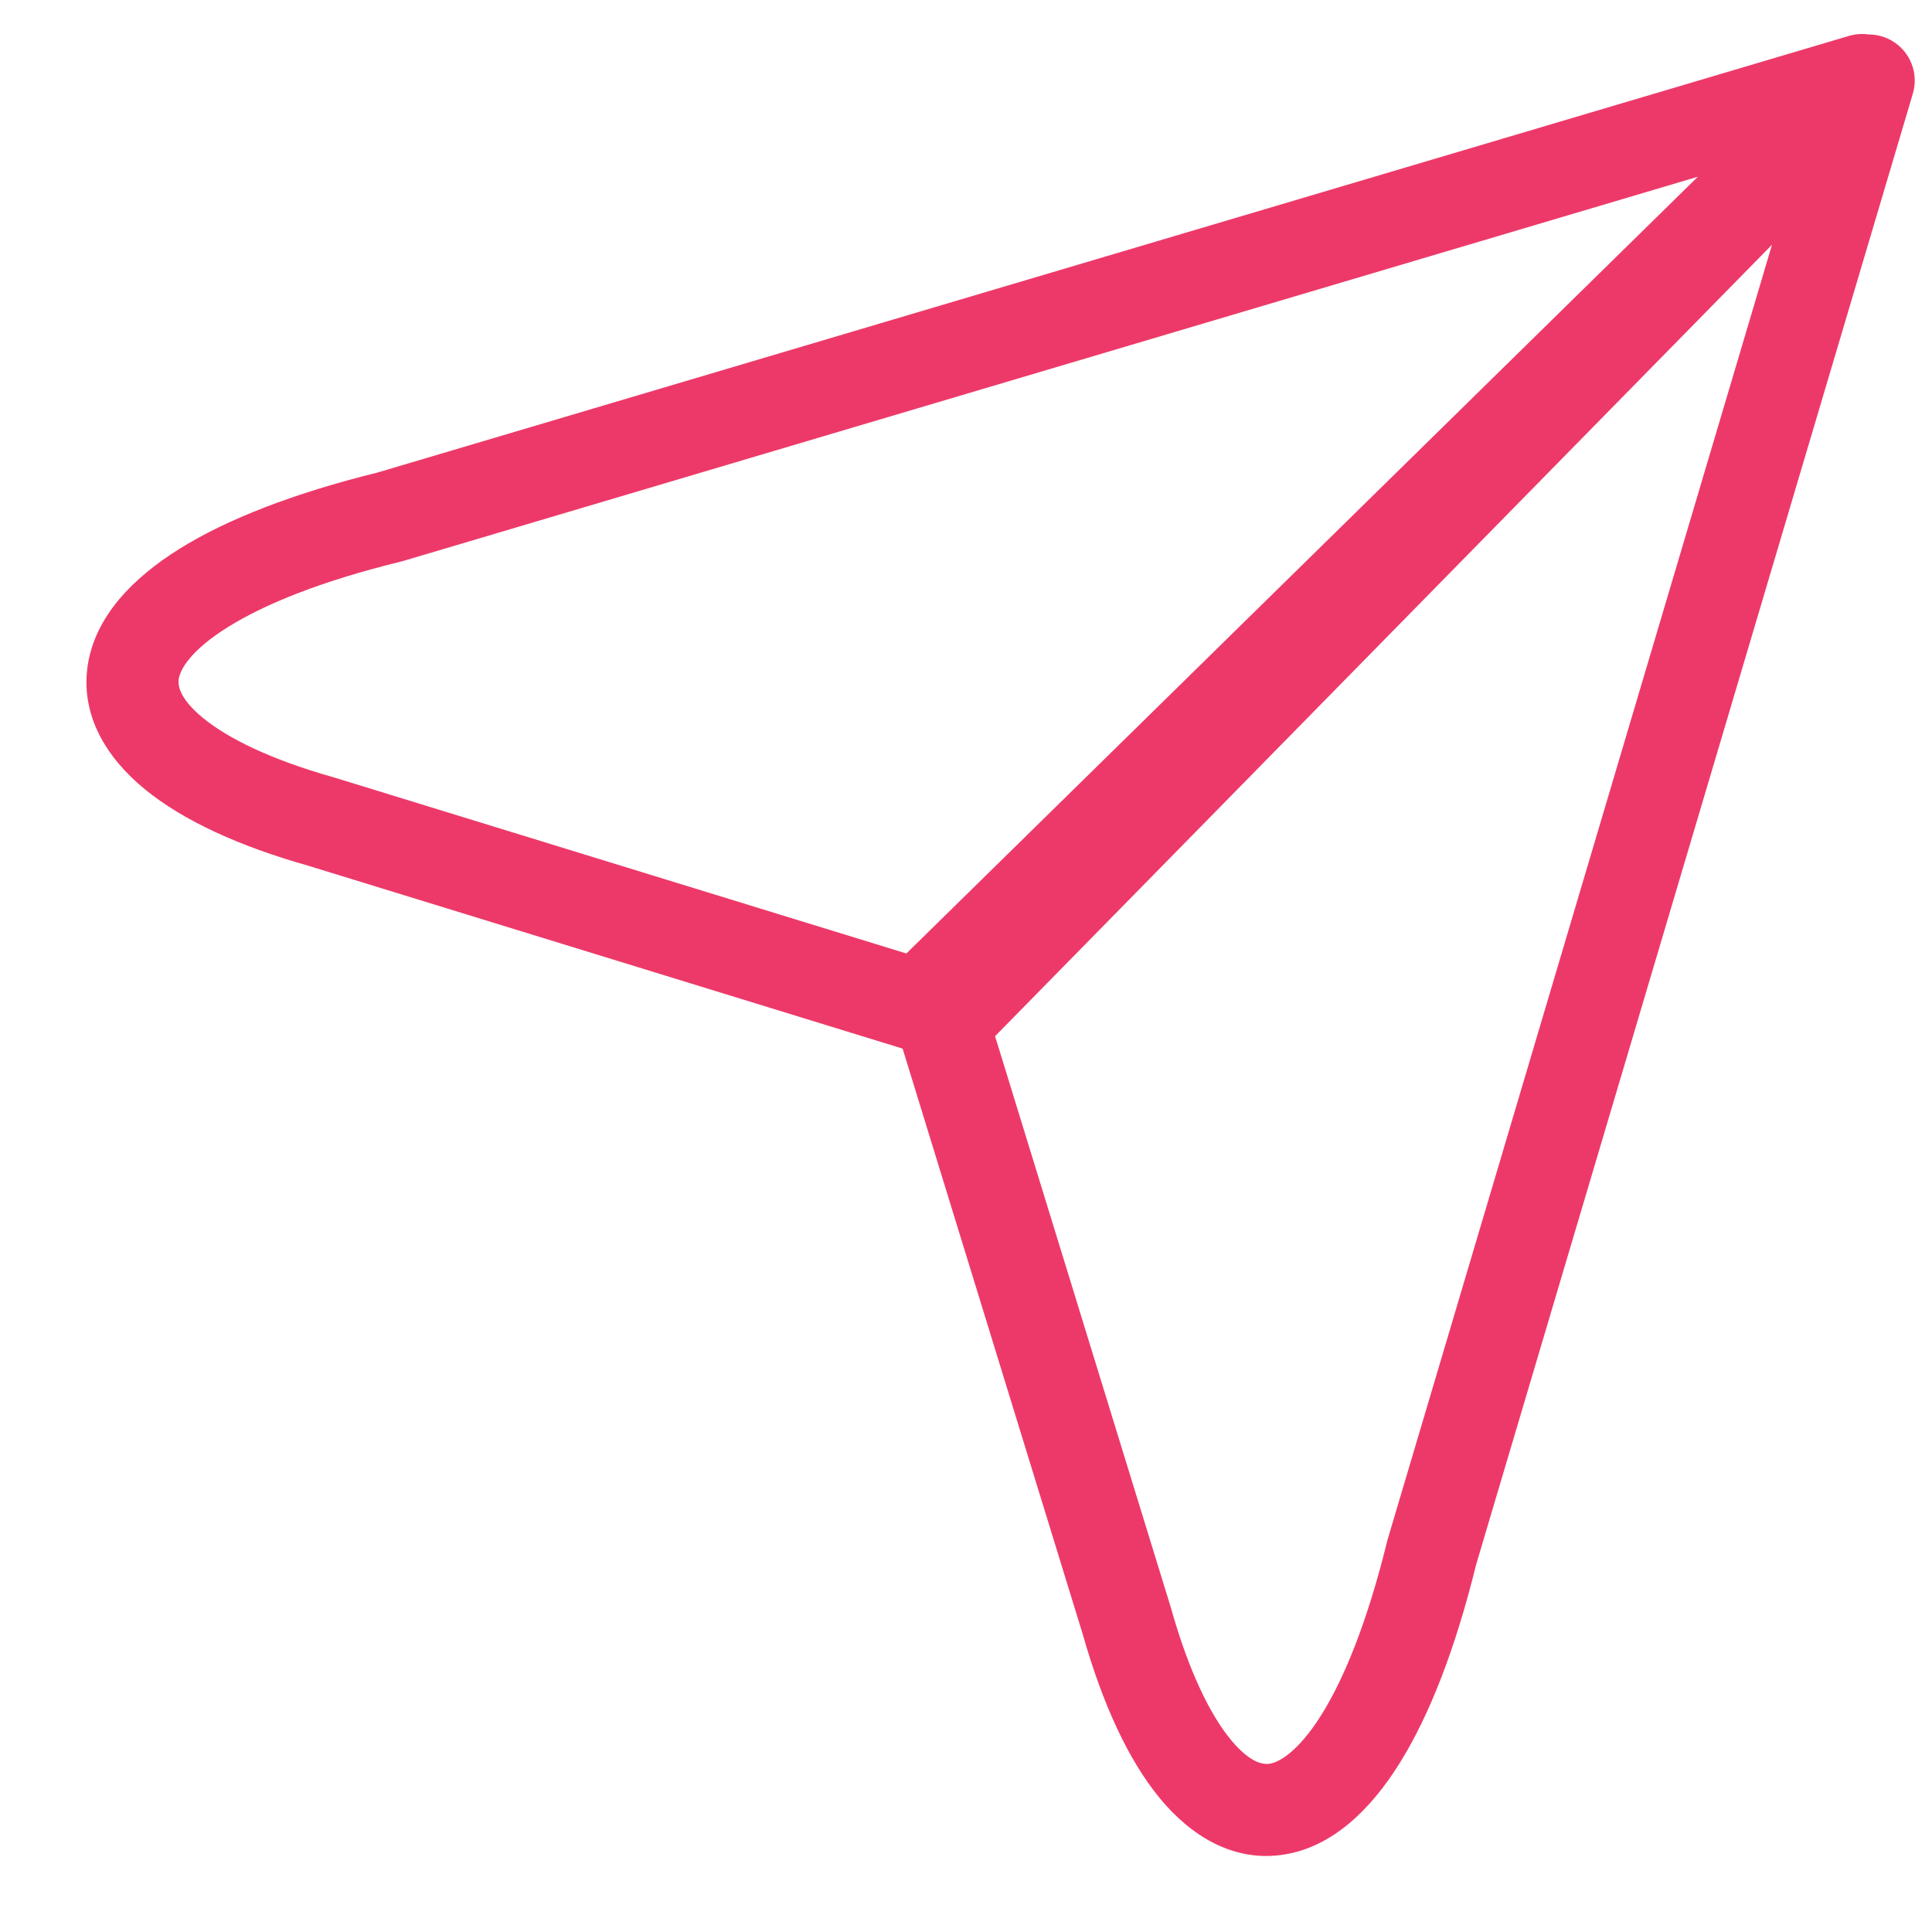
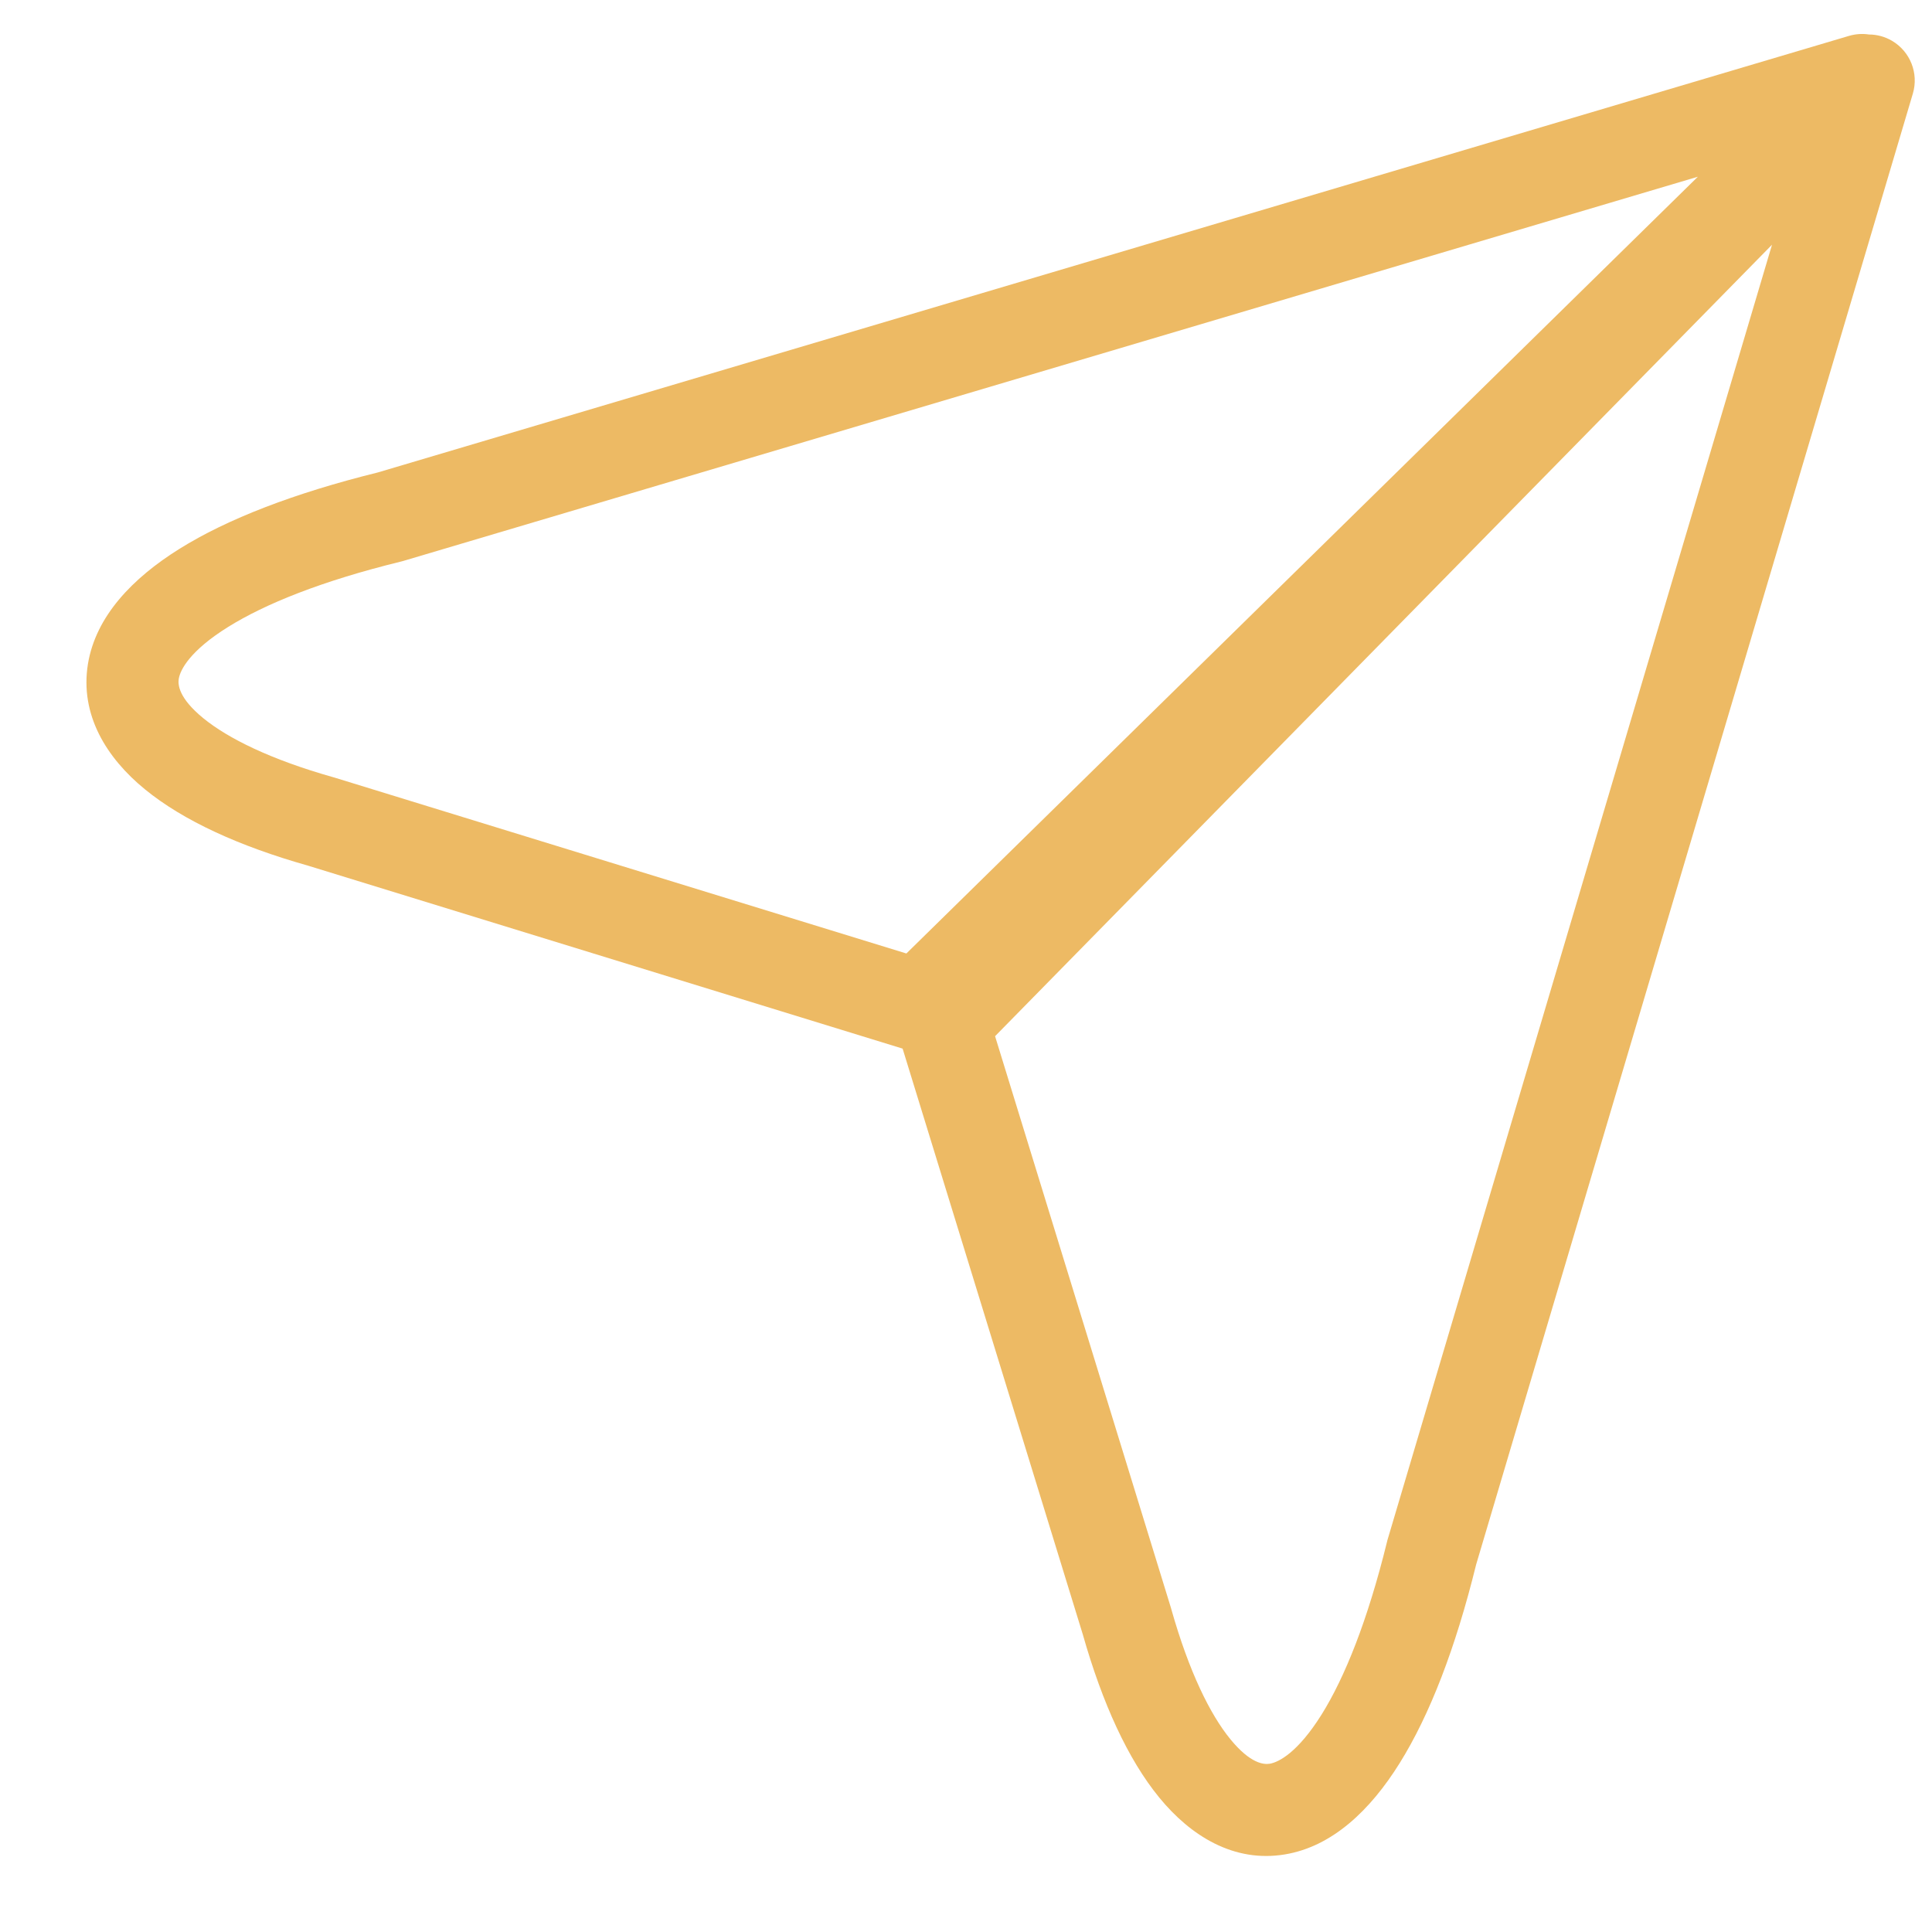
<svg xmlns="http://www.w3.org/2000/svg" width="18" height="18" viewBox="0 0 21 21" fill="none">
-   <path fill-rule="evenodd" clip-rule="evenodd" d="M9.811 11.398L11.77 17.767C11.983 18.516 12.26 19.122 12.6 19.538C12.943 19.957 13.412 20.248 13.964 20.157C14.483 20.072 14.897 19.673 15.214 19.164C15.539 18.643 15.82 17.92 16.045 17.006L20.792 1.017C20.857 0.797 20.764 0.561 20.566 0.444C20.488 0.398 20.401 0.375 20.315 0.375C20.244 0.364 20.17 0.369 20.098 0.39L4.108 5.135C3.195 5.361 2.471 5.641 1.95 5.966C1.441 6.284 1.042 6.697 0.956 7.216C0.866 7.769 1.157 8.238 1.576 8.58C1.992 8.92 2.598 9.197 3.347 9.409L9.811 11.398ZM3.636 8.452L9.852 10.364L18.455 1.921L4.381 6.098C4.374 6.1 4.366 6.102 4.358 6.104C3.496 6.315 2.88 6.565 2.479 6.815C2.065 7.073 1.959 7.28 1.943 7.379C1.933 7.443 1.942 7.587 2.209 7.806C2.477 8.025 2.939 8.255 3.625 8.449L3.625 8.449L3.636 8.452ZM12.728 17.478L10.816 11.263L19.261 2.66L15.083 16.733C15.082 16.737 15.081 16.742 15.079 16.747C15.078 16.75 15.078 16.753 15.077 16.756C14.865 17.618 14.616 18.234 14.366 18.635C14.107 19.049 13.9 19.154 13.802 19.171C13.737 19.181 13.593 19.172 13.374 18.905C13.155 18.637 12.925 18.175 12.731 17.489L12.731 17.489L12.728 17.478Z" fill="#ED3969" />
+   <path fill-rule="evenodd" clip-rule="evenodd" d="M9.811 11.398L11.77 17.767C11.983 18.516 12.26 19.122 12.6 19.538C12.943 19.957 13.412 20.248 13.964 20.157C14.483 20.072 14.897 19.673 15.214 19.164C15.539 18.643 15.82 17.92 16.045 17.006L20.792 1.017C20.857 0.797 20.764 0.561 20.566 0.444C20.488 0.398 20.401 0.375 20.315 0.375C20.244 0.364 20.17 0.369 20.098 0.39L4.108 5.135C3.195 5.361 2.471 5.641 1.95 5.966C1.441 6.284 1.042 6.697 0.956 7.216C0.866 7.769 1.157 8.238 1.576 8.58C1.992 8.92 2.598 9.197 3.347 9.409L9.811 11.398ZM3.636 8.452L9.852 10.364L18.455 1.921L4.381 6.098C4.374 6.1 4.366 6.102 4.358 6.104C3.496 6.315 2.88 6.565 2.479 6.815C2.065 7.073 1.959 7.28 1.943 7.379C1.933 7.443 1.942 7.587 2.209 7.806C2.477 8.025 2.939 8.255 3.625 8.449L3.625 8.449L3.636 8.452ZM12.728 17.478L10.816 11.263L19.261 2.66L15.083 16.733C15.082 16.737 15.081 16.742 15.079 16.747C15.078 16.75 15.078 16.753 15.077 16.756C14.865 17.618 14.616 18.234 14.366 18.635C14.107 19.049 13.9 19.154 13.802 19.171C13.737 19.181 13.593 19.172 13.374 18.905C13.155 18.637 12.925 18.175 12.731 17.489L12.731 17.489L12.728 17.478Z" fill="#EDBA64" />
</svg>
